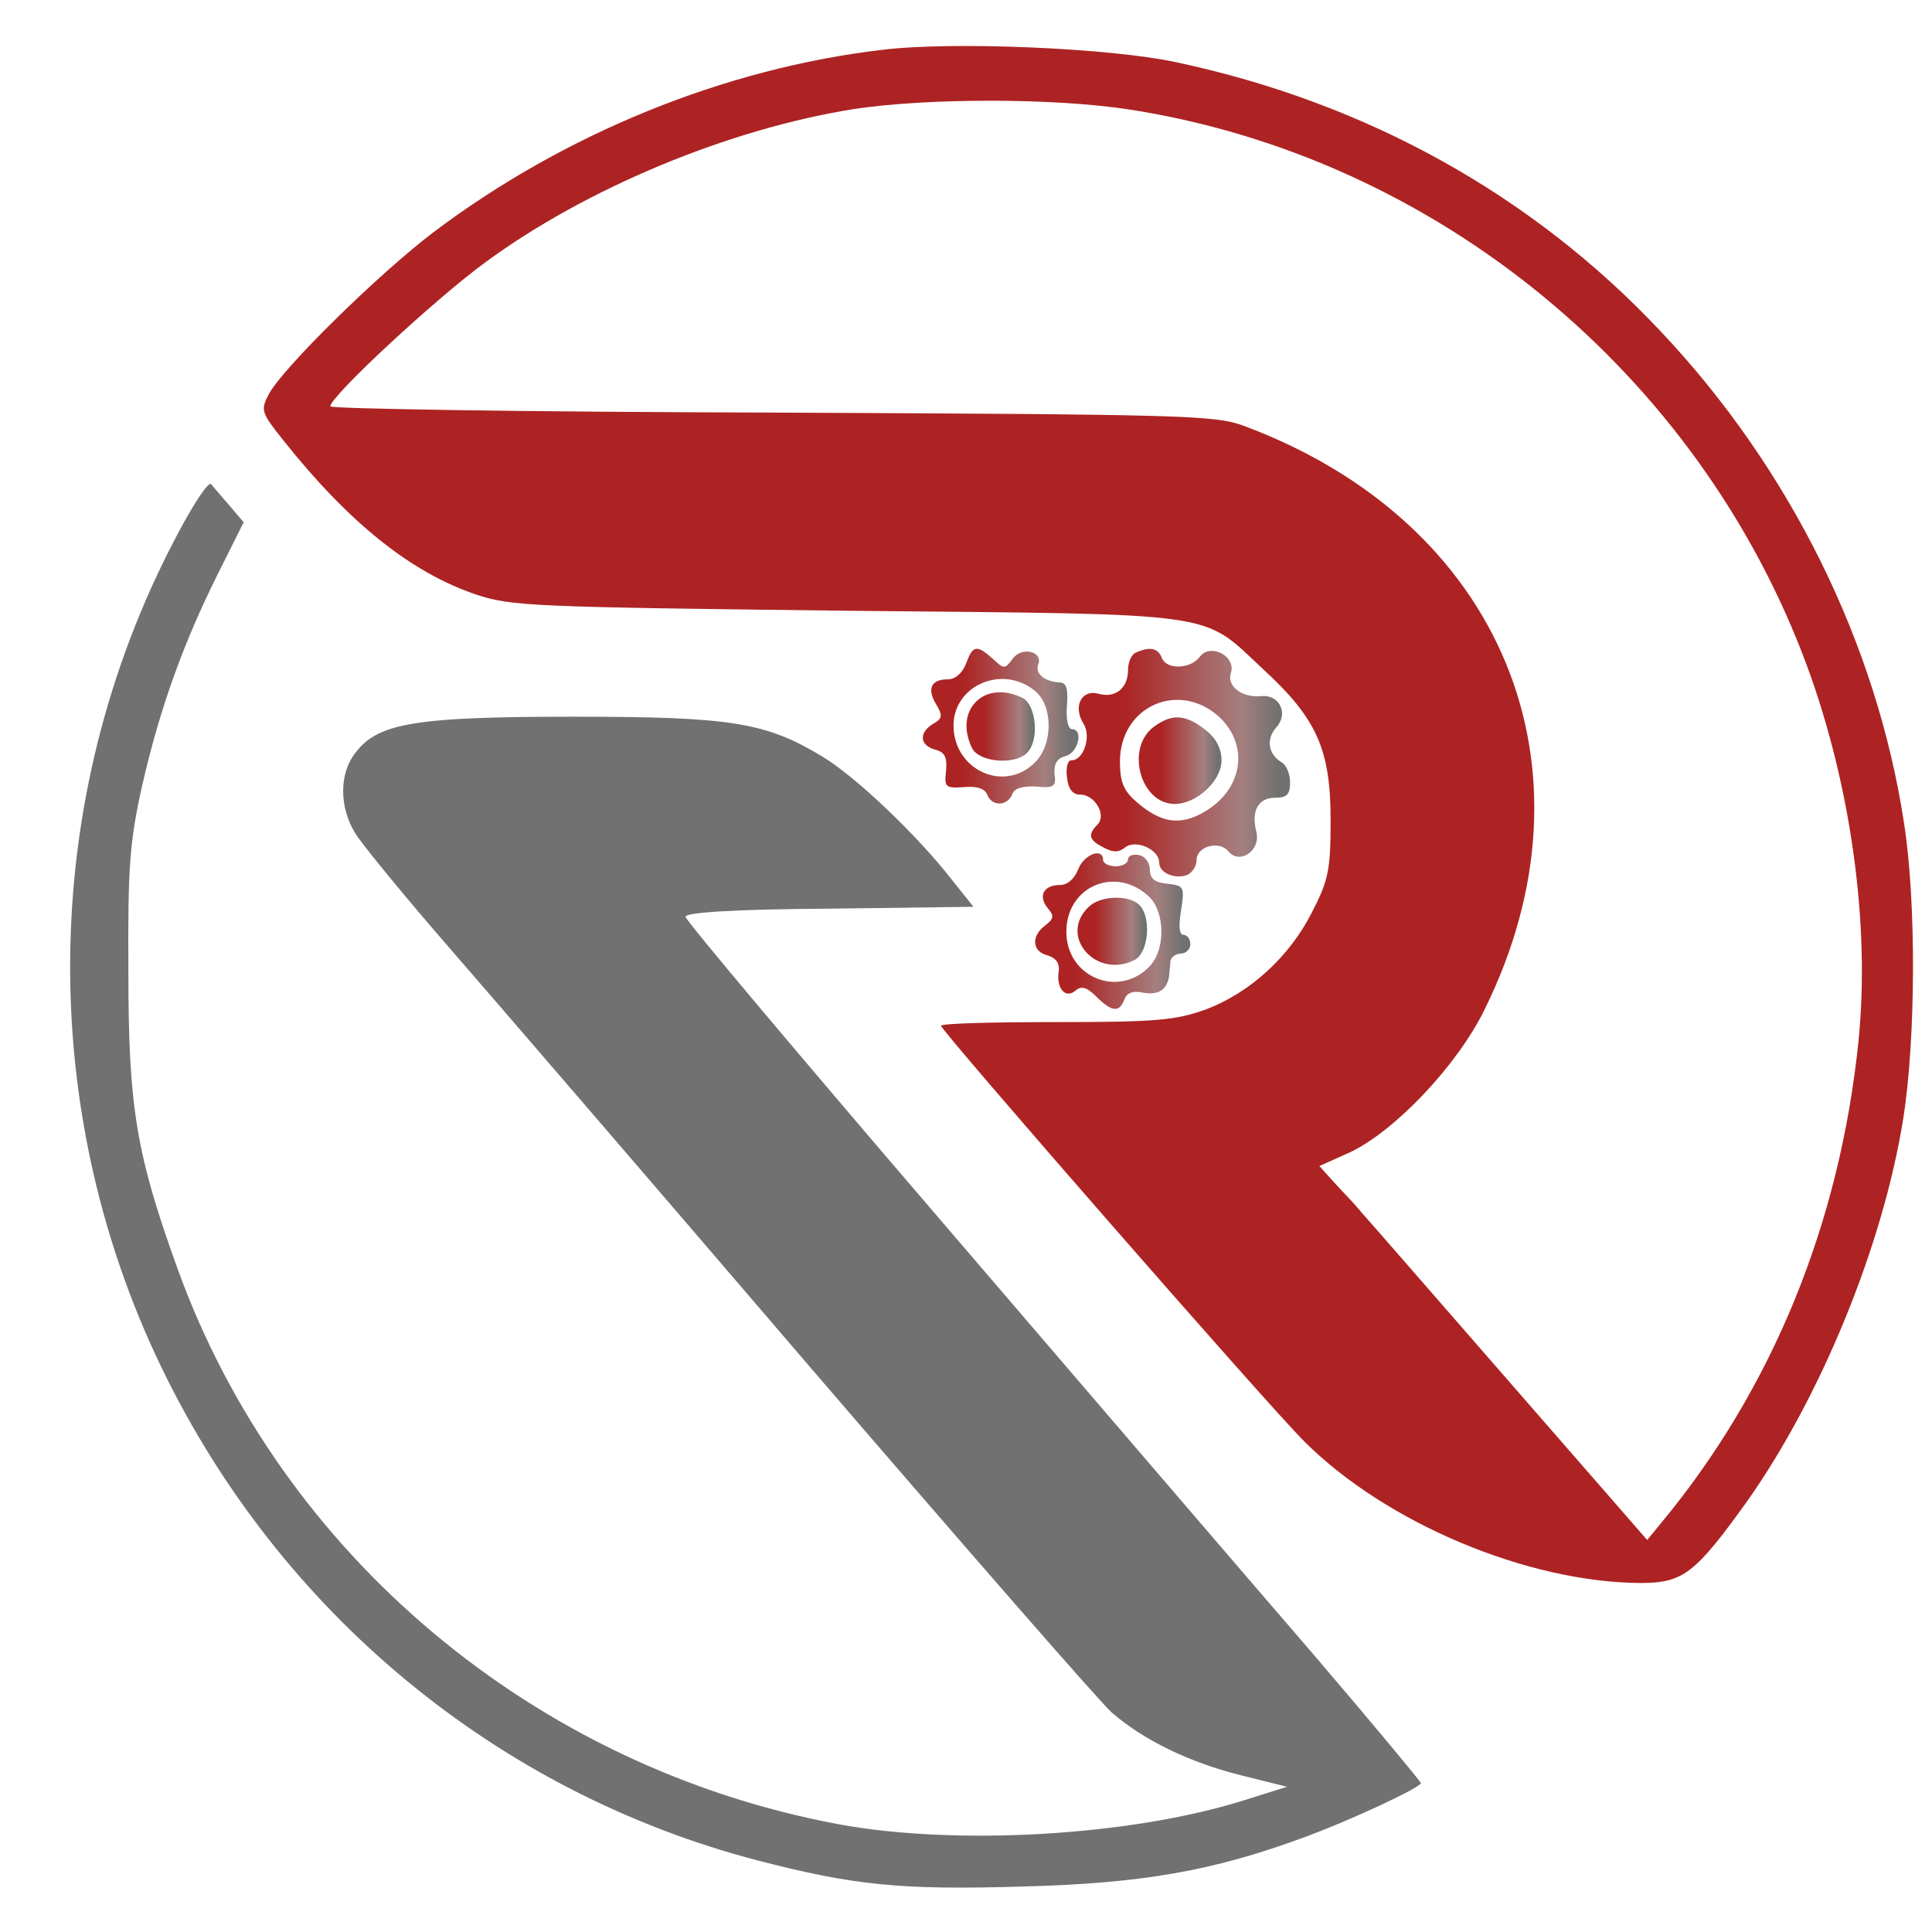
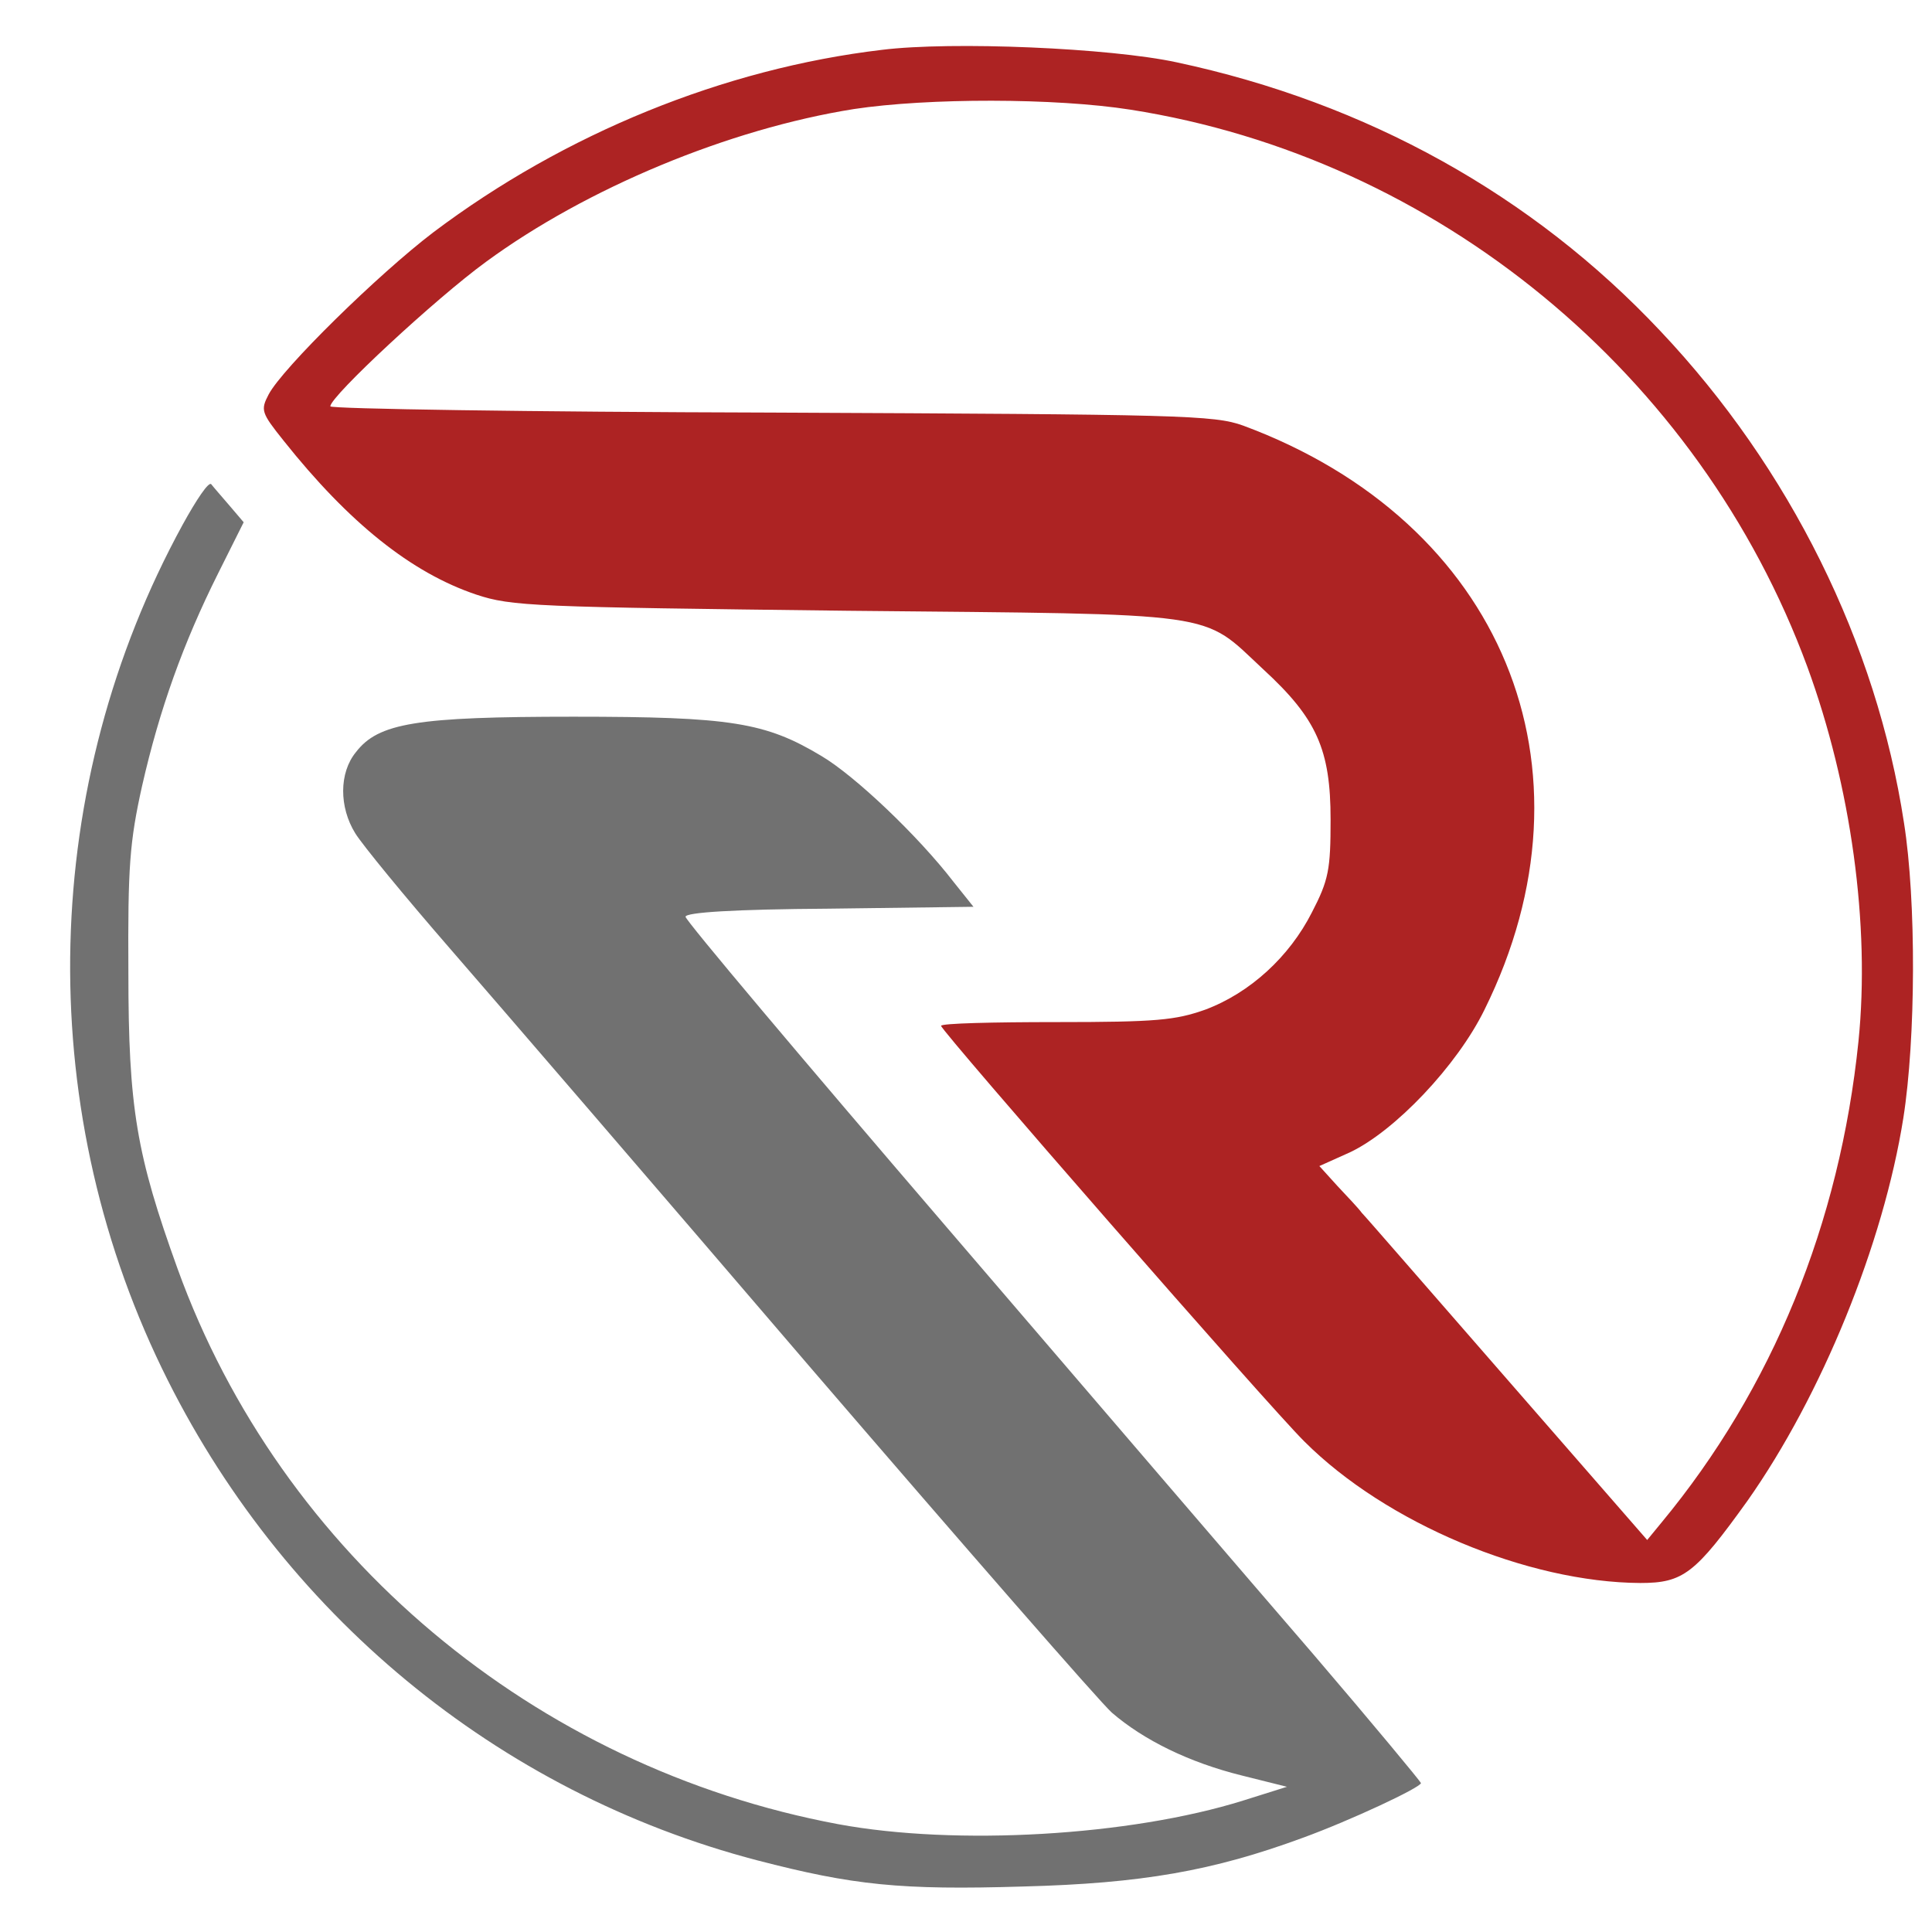
<svg xmlns="http://www.w3.org/2000/svg" version="1.0" style="display: block; margin: auto;" viewBox="0 0 310 310" preserveAspectRatio="xMidYMid meet">
  <defs>
-     <linearGradient id="rcGradient" x1="0%" y1="0%" x2="100%" y2="0%">
-       <stop offset="26%" stop-color="#ad2323" />
-       <stop offset="78%" stop-color="rgba(165, 127, 127, 1)" />
-       <stop offset="95%" stop-color="#717171" />
+     <linearGradient id="rcRedGrayGradient" x1="0%" y1="0%" x2="100%" y2="100%">
+       <stop offset="21%" stop-color="rgba(173, 35, 35, 1)" />
+       <stop offset="49%" stop-color="rgba(117, 29, 29, 1)" />
+       <stop offset="73%" stop-color="rgba(158, 158, 158, 1)" />
    </linearGradient>
  </defs>
  <g transform="translate(0,312) scale(0.1,-0.1)" fill="#000000" stroke="none">
    <path d="M1415 3040 c-253 -30 -509 -134 -720 -293 -88 -67 -242 -218 -264 -260 -13 -25 -12 -29 24 -74 105 -132 205 -212 309 -247 57 -19 93 -20 596 -26 607 -6 566 0 667 -94 86 -79 108 -129 108 -241 0 -80 -3 -97 -30 -149 -36 -71 -99 -129 -171 -156 -48 -17 -78 -20 -239 -20 -102 0 -185 -2 -185 -6 0 -8 527 -612 583 -667 131 -131 358 -226 539 -227 69 0 88 15 172 132 119 169 218 412 250 614 20 127 21 348 1 474 -44 288 -183 569 -391 789 -205 218 -471 366 -776 431 -106 23 -360 34 -473 20z m399 -96 c491 -77 913 -424 1086 -894 70 -191 101 -414 82 -601 -30 -292 -138 -557 -316 -772 l-23 -28 -224 257 c-123 141 -228 262 -234 268 -5 7 -23 26 -39 43 l-29 32 49 22 c72 34 172 139 216 229 192 388 28 783 -387 937 -47 17 -99 18 -757 21 -390 1 -708 6 -708 10 0 16 169 173 250 232 161 118 389 213 590 245 119 18 323 18 444 -1z" style="fill: #ad2323;" />
    <path d="M293 2278 c-228 -417 -241 -925 -33 -1354 190 -392 538 -680 955 -789 154 -40 230 -48 427 -42 190 5 304 25 448 78 77 28 190 81 190 88 -1 3 -78 96 -173 207 -95 110 -360 419 -589 686 -230 268 -418 491 -418 497 0 7 77 12 231 13 l231 3 -32 40 c-57 74 -158 170 -212 202 -90 54 -145 63 -398 63 -252 0 -313 -10 -349 -57 -27 -33 -27 -88 -1 -130 11 -18 79 -101 152 -185 73 -84 334 -387 579 -673 246 -286 463 -535 483 -553 51 -44 124 -80 209 -101 l72 -18 -70 -22 c-182 -57 -461 -73 -650 -38 -487 91 -894 432 -1060 891 -66 183 -79 258 -79 476 -1 169 2 209 22 299 28 123 66 229 122 341 l41 82 -23 27 c-12 14 -26 30 -29 34 -4 5 -24 -25 -46 -65z" style="fill: #717171;" />
    <path d="M1550 2055 c-6 -15 -17 -25 -29 -25 -27 0 -34 -15 -19 -40 11 -18 10 -23 -4 -31 -24 -14 -23 -35 3 -42 15 -4 19 -12 17 -34 -3 -26 -1 -28 28 -26 21 2 34 -2 38 -12 7 -19 32 -19 40 0 3 10 16 14 38 13 29 -3 33 0 30 20 -1 17 4 25 18 29 20 5 29 43 10 43 -6 0 -10 16 -8 38 2 27 -1 37 -12 37 -23 1 -40 14 -34 29 8 21 -27 29 -41 9 -13 -17 -14 -17 -32 0 -26 23 -32 22 -43 -8z m110 -43 c30 -24 30 -86 1 -115 -49 -50 -131 -13 -131 59 0 64 78 98 130 56z" fill="url(#rcGradient)" />
    <path d="M1566 1994 c-18 -18 -20 -47 -6 -75 12 -22 68 -27 88 -7 20 20 15 76 -7 88 -28 14 -57 12 -75 -6z" fill="url(#rcGradient)" />
    <path d="M1823 2073 c-7 -2 -13 -15 -13 -28 0 -29 -20 -46 -48 -38 -27 7 -41 -21 -23 -49 12 -20 0 -58 -20 -58 -6 0 -9 -12 -7 -27 2 -19 9 -28 21 -28 24 0 43 -33 28 -48 -16 -16 -14 -25 10 -37 15 -8 24 -8 34 0 17 14 55 -3 55 -24 0 -17 25 -27 45 -20 8 4 15 14 15 24 0 22 36 32 51 14 18 -22 52 1 45 31 -9 34 3 55 30 55 19 0 24 5 24 25 0 13 -6 28 -14 32 -21 13 -25 37 -8 56 20 22 5 53 -24 50 -31 -3 -56 16 -49 37 9 27 -33 49 -50 26 -15 -20 -54 -21 -61 -1 -6 15 -19 18 -41 8z m134 -104 c48 -46 37 -116 -25 -152 -38 -22 -69 -18 -108 16 -21 18 -27 32 -27 65 0 89 95 131 160 71z" fill="url(#rcGradient)" />
    <path d="M1849 1952 c-43 -36 -18 -122 36 -122 35 0 75 37 75 70 0 19 -9 36 -26 49 -33 26 -55 26 -85 3z" fill="url(#rcGradient)" />
    <path d="M1730 1725 c-6 -15 -17 -25 -29 -25 -26 0 -36 -17 -20 -37 11 -13 10 -17 -4 -28 -23 -17 -21 -42 4 -48 13 -4 19 -12 18 -24 -5 -28 10 -46 26 -33 10 9 19 6 34 -9 25 -25 37 -26 45 -5 4 11 14 15 31 11 24 -4 38 5 41 28 0 6 2 16 2 23 1 6 9 12 17 12 8 0 15 7 15 15 0 8 -5 15 -11 15 -7 0 -8 14 -4 39 6 38 5 40 -22 43 -20 2 -28 8 -28 23 0 11 -8 21 -17 23 -10 2 -18 -1 -18 -7 0 -6 -9 -11 -20 -11 -11 0 -20 5 -20 10 0 21 -31 9 -40 -15z m115 -45 c24 -25 25 -82 1 -109 -49 -54 -135 -20 -135 54 0 74 81 107 134 55z" fill="url(#rcGradient)" />
    <path d="M1746 1664 c-48 -47 14 -116 75 -84 22 12 27 68 7 88 -17 17 -64 15 -82 -4z" fill="url(#rcGradient)" />
  </g>
</svg>
